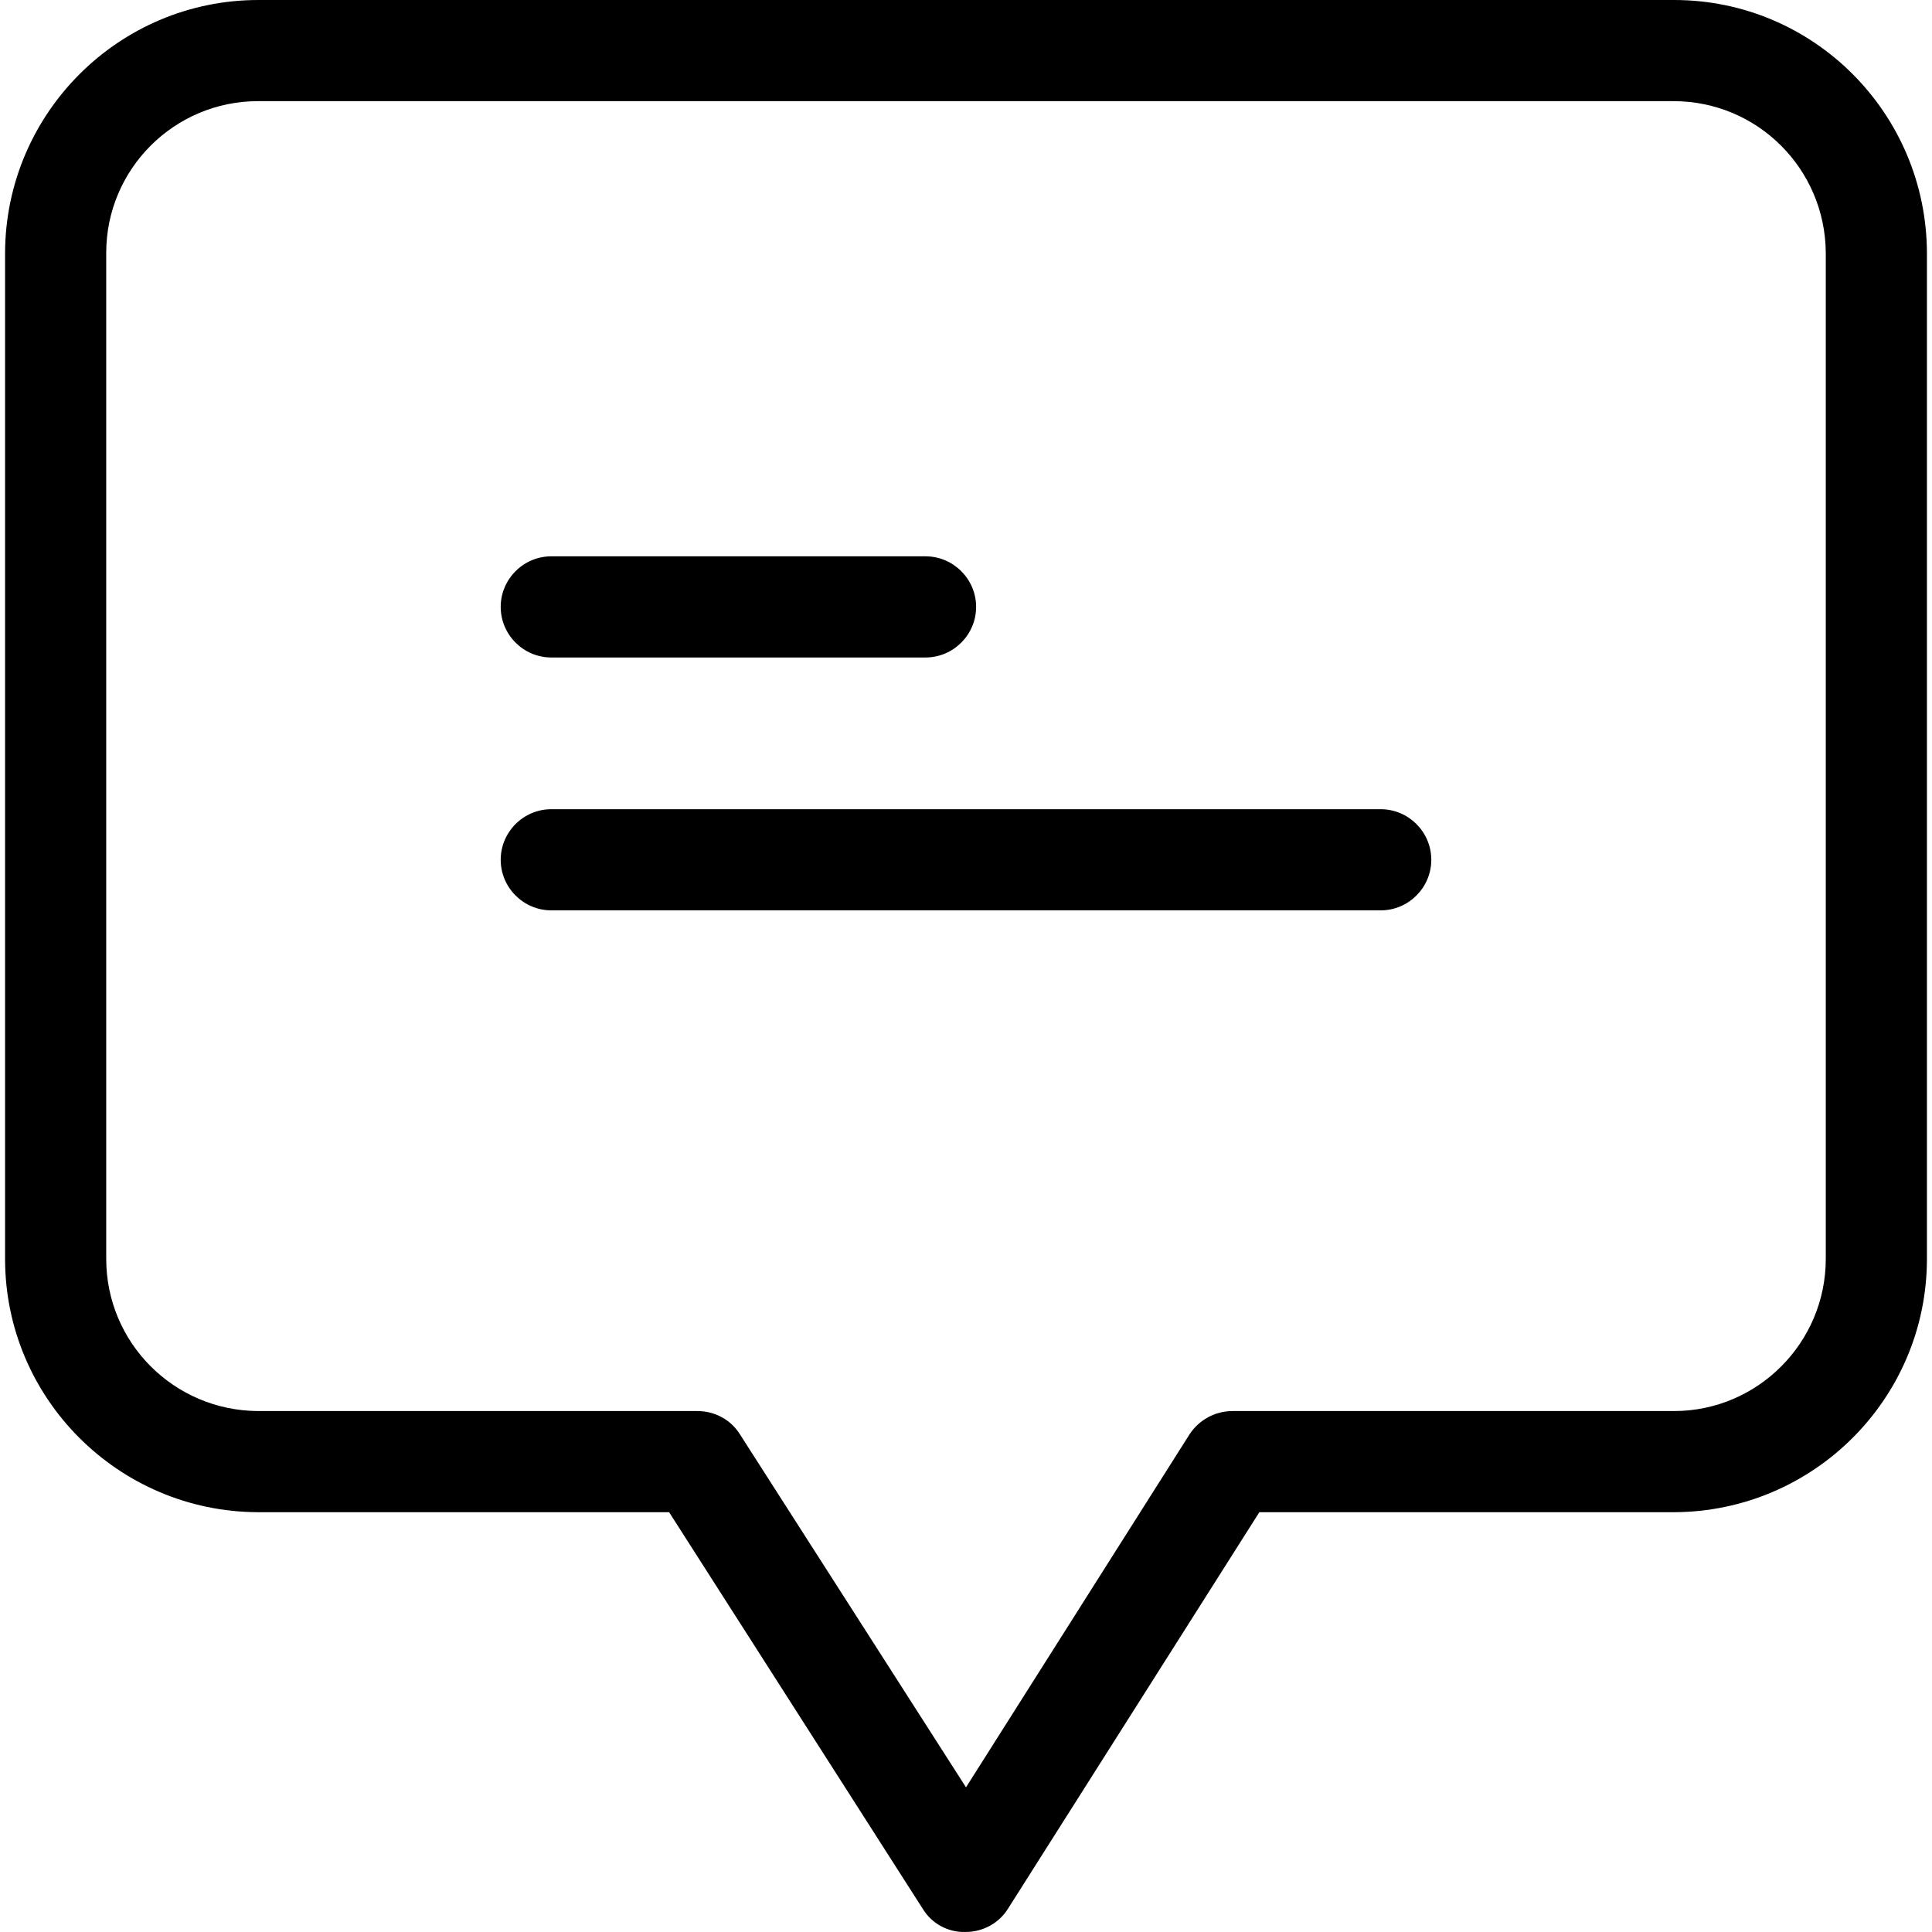
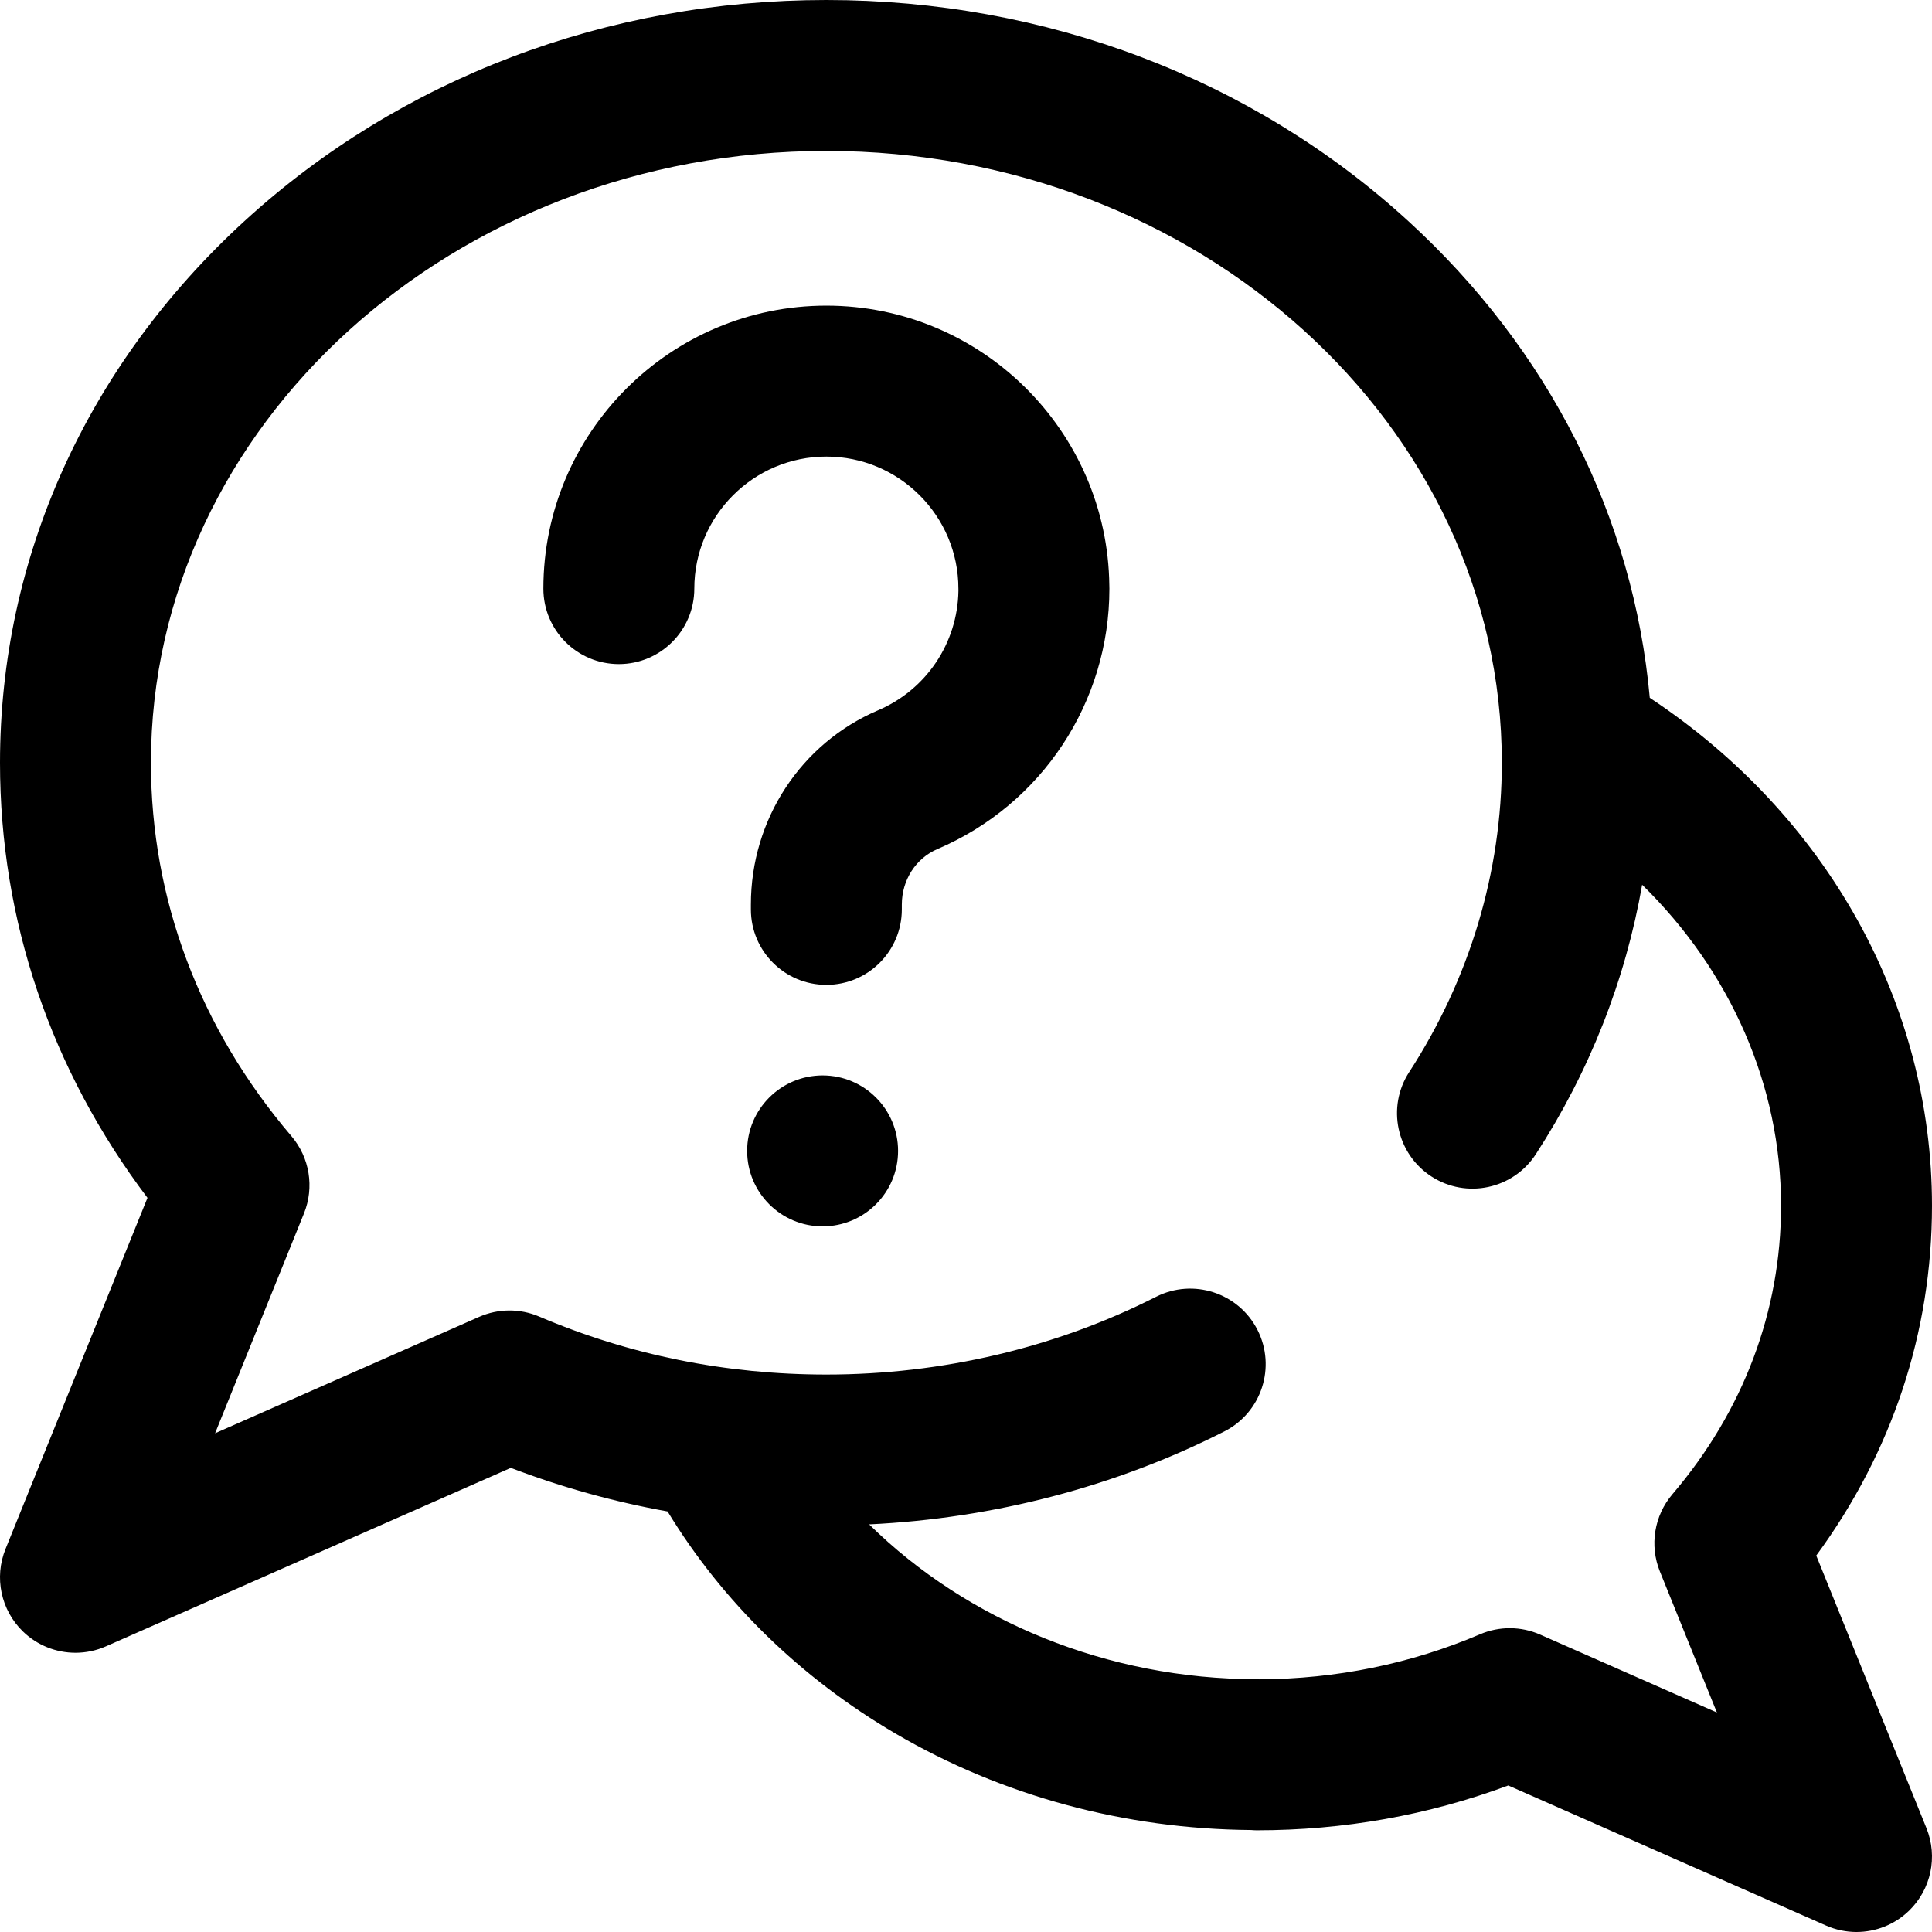
- <svg xmlns="http://www.w3.org/2000/svg" version="1.1" id="Capa_1" x="0px" y="0px" viewBox="0 0 382.004 382.004" style="enable-background:new 0 0 382.004 382.004;" xml:space="preserve">
-   <g>
-     <g>
-       <path d="M331.002,0h-279.9c-27.6,0-50,22.4-50.1,50v198.9c0,27.6,22.4,50,50,50.1h81.3l50.2,78.5c1.8,2.9,5,4.6,8.4,4.5    c3.4,0,6.6-1.7,8.4-4.6l49.7-78.4h82c27.6-0.1,50-22.5,50-50.1V50C380.902,22.4,358.602,0,331.002,0z M361.002,248.9    c0,16.6-13.5,30.1-30,30.1h-87.3c-3.4,0-6.6,1.7-8.5,4.6l-44.2,69.8l-44.7-69.8c-1.8-2.9-5-4.6-8.4-4.6h-86.9    c-16.6-0.1-30-13.5-30-30.1V50c0-16.6,13.5-30,30-30h279.9c16.6,0,30,13.4,30.1,30V248.9z" />
-     </g>
-   </g>
-   <g>
-     <g>
-       <path d="M183.002,110h-74c-5.5,0-10,4.5-10,10s4.5,10,10,10h74c5.5,0,10-4.5,10-10S188.502,110,183.002,110z" />
-     </g>
-   </g>
-   <g>
-     <g>
-       <path d="M273.002,160h-164c-5.5,0-10,4.5-10,10s4.5,10,10,10h164c5.5,0,10-4.5,10-10S278.502,160,273.002,160z" />
-     </g>
-   </g>
-   <g>
- </g>
-   <g>
- </g>
-   <g>
- </g>
-   <g>
- </g>
-   <g>
- </g>
-   <g>
- </g>
-   <g>
- </g>
-   <g>
- </g>
-   <g>
- </g>
-   <g>
- </g>
-   <g>
- </g>
-   <g>
- </g>
-   <g>
- </g>
-   <g>
- </g>
-   <g>
- </g>
+ <svg xmlns="http://www.w3.org/2000/svg" version="1.1" id="Layer_1" x="0px" y="0px" viewBox="0 0 512.001 512.001" style="enable-background:new 0 0 512.001 512.001;" xml:space="preserve" width="512" height="512">
+   <path d="M481.33,412.242C501.437,384.866,512,353.054,512,319.525c0-53.672-27.834-103.502-74.792-134.598  c-4.331-47.819-26.659-92.166-63.991-126.335C331.936,20.809,277.167,0,219,0S106.065,20.809,64.783,58.593  C23.007,96.828,0,147.806,0,202.136c0,41.788,13.471,81.406,39.079,115.304L1.458,410.504c-3.051,7.547-1.224,16.19,4.621,21.855  c3.81,3.693,8.828,5.642,13.926,5.642c2.723-0.001,5.469-0.557,8.063-1.7l107.301-47.3c13.471,5.149,27.349,9.001,41.547,11.551  c14.543,23.918,35.287,44.173,60.505,58.917c28.154,16.459,60.661,25.254,94.098,25.507c0.491,0.036,0.981,0.075,1.482,0.075  c23.117,0,45.515-3.993,66.703-11.88l84.229,37.13c2.594,1.144,5.34,1.7,8.063,1.7c5.097,0,10.117-1.948,13.926-5.642  c5.845-5.666,7.672-14.309,4.621-21.855L481.33,412.242z M439.889,416.457l15.109,37.375l-46.837-20.646  c-5.063-2.232-10.825-2.267-15.916-0.095c-18.357,7.832-38.014,11.846-58.435,11.95C333.54,445.03,333.274,445,333,445  c-39.414,0-76.65-15.402-102.664-41.023c32.983-1.58,65.313-10.003,94.137-24.641c9.849-5.002,13.777-17.04,8.775-26.889  c-5.001-9.848-17.04-13.775-26.889-8.775c-26.534,13.477-56.743,20.6-87.359,20.6c-26.604,0-52.217-5.172-76.124-15.373  c-5.089-2.172-10.853-2.139-15.916,0.095l-69.958,30.839l23.554-58.266c2.793-6.909,1.514-14.799-3.321-20.47  C52.876,272.519,40,238.299,40,202.136C40,112.733,120.299,40,219,40s179,72.733,179,162.136c0,28.876-8.489,57.224-24.552,81.979  c-6.012,9.266-3.374,21.651,5.893,27.663c9.264,6.014,21.65,3.374,27.664-5.892c14.254-21.969,23.777-46.225,28.181-71.417  C458.615,257.413,472,287.634,472,319.525c0,27.926-9.955,54.366-28.79,76.461C438.375,401.658,437.096,409.548,439.889,416.457z   M238,305c0,11.046-8.954,20-20,20l0,0c-11.046,0-20-8.954-20-20s8.954-20,20-20l0,0C229.046,285,238,293.954,238,305z   M293.983,155.152c0.012,0.278,0.018,0.556,0.018,0.837c0.007,30.107-17.882,57.201-45.573,69.022  c-5.73,2.447-9.434,8.218-9.434,14.701V241c0,11.046-8.954,20-20,20s-20-8.954-20-20v-1.287c0-22.531,13.239-42.741,33.729-51.488  c12.753-5.445,21.053-17.826,21.273-31.653c-0.005-0.192-0.008-0.385-0.008-0.578c0-19.295-15.698-34.993-34.994-34.993  C199.699,121,184,136.698,184,155.993c0,11.046-8.954,20-20,20s-20-8.954-20-20C144,114.642,177.642,81,218.994,81  C260.065,81,293.532,114.187,293.983,155.152z" />
</svg>
